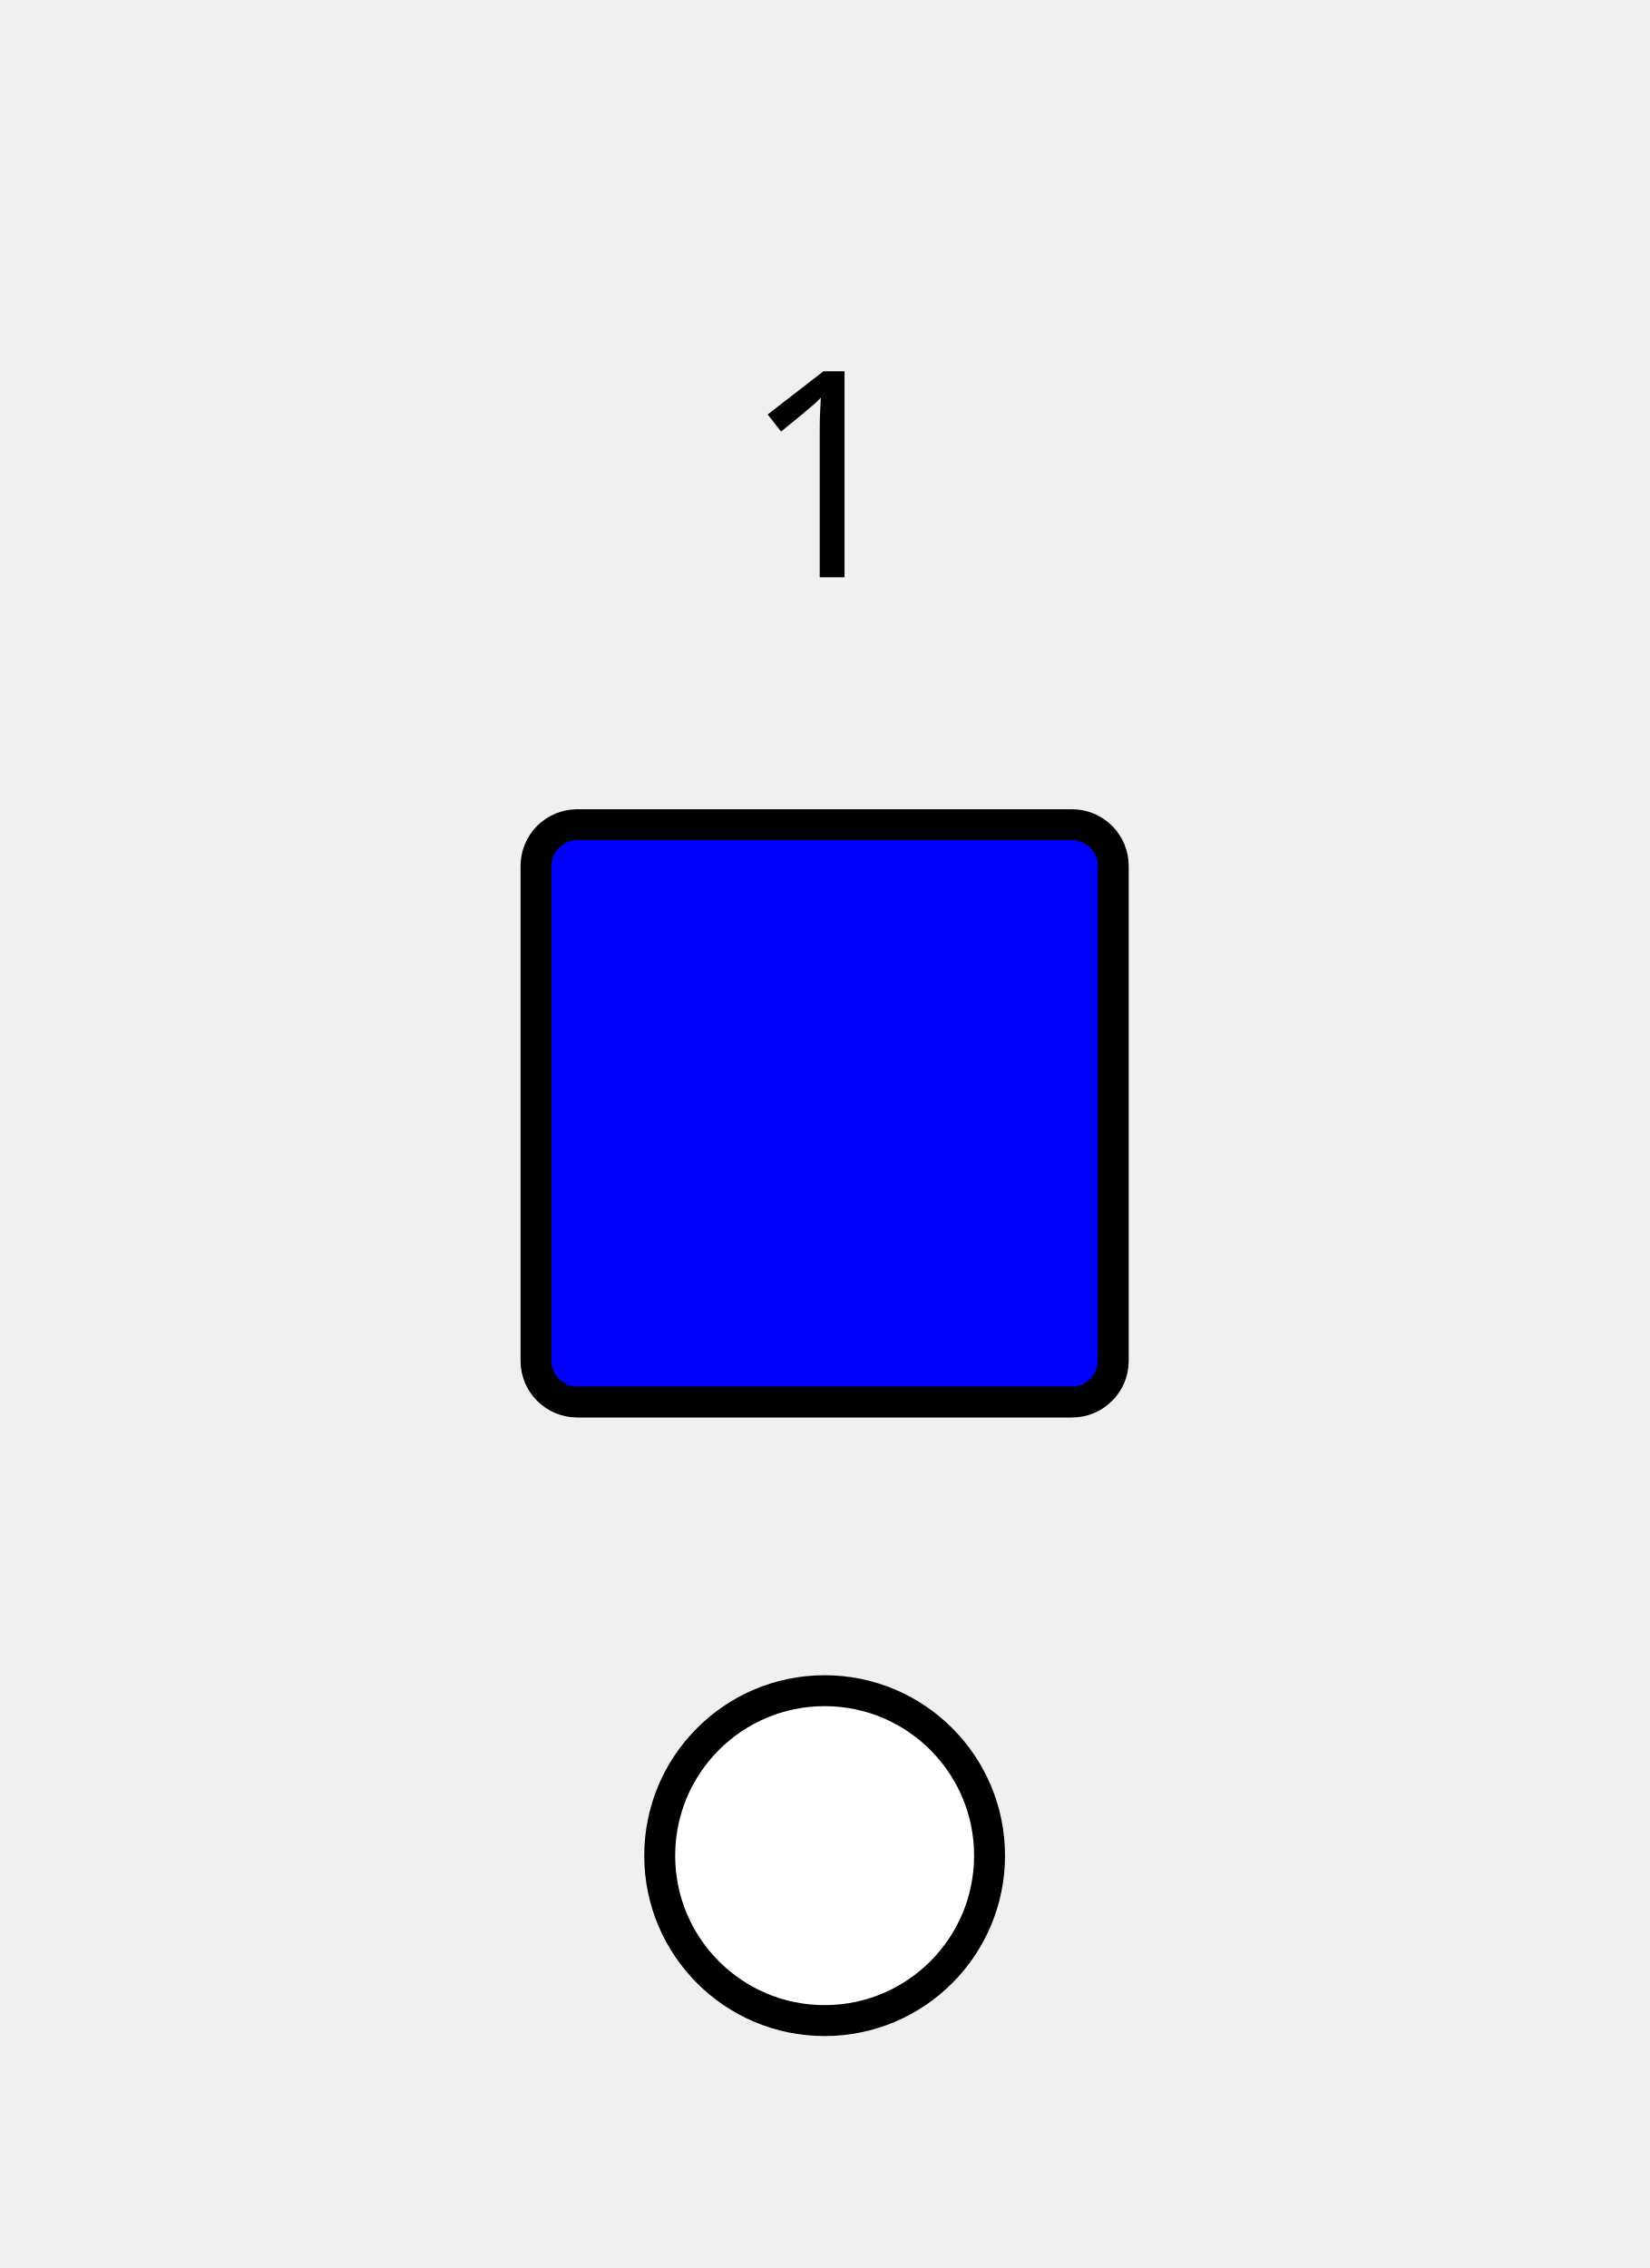
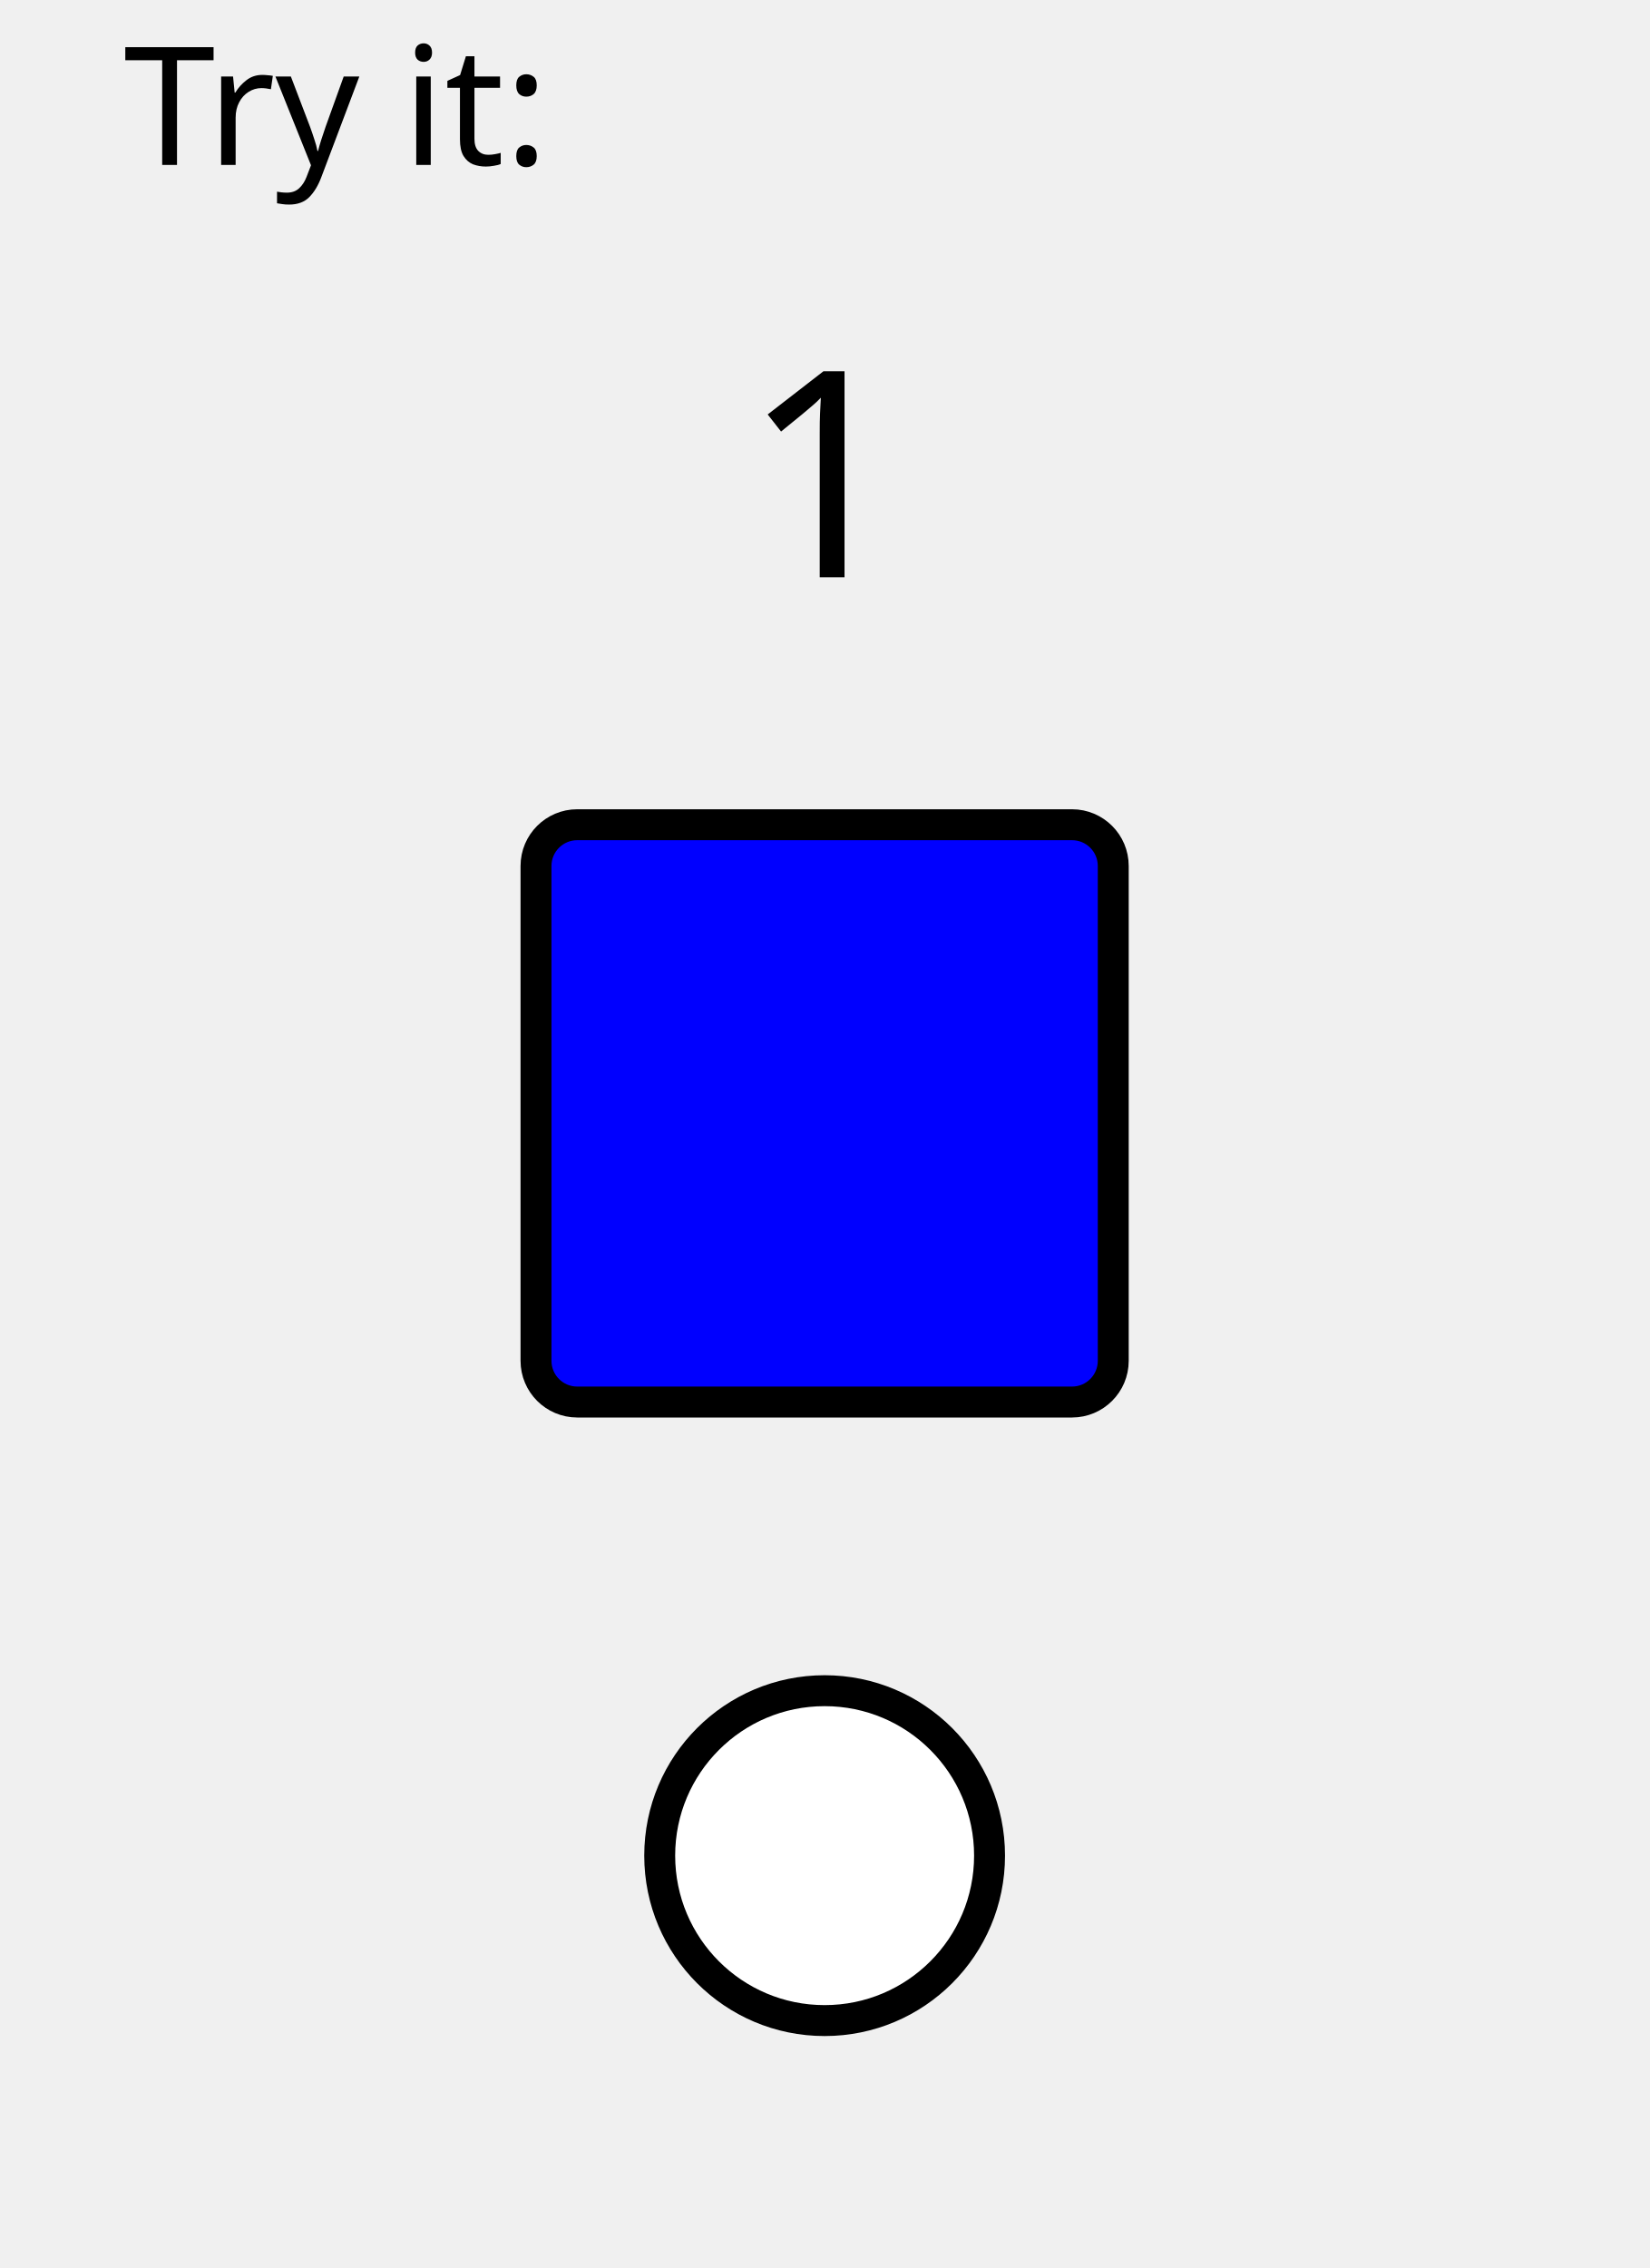
<svg xmlns="http://www.w3.org/2000/svg" version="1.1" baseProfile="full" width="160" height="220">
+   <text x="12" y="16" font-family="Verdana" font-size="16">Try it:</text>
  <rect id="button" x="52" y="80" width="56" height="56" rx="4" ry="4" stroke-width="3" stroke="rgba(0,0,0,1)" fill="blue" style="cursor: pointer" />
  <text id="setting" x="80" y="56" font-family="Verdana" font-size="28" text-anchor="middle">1</text>
  <circle id="led" cx="80" cy="180" r="16" stroke-width="3" stroke="black" fill="white" />
</svg>
